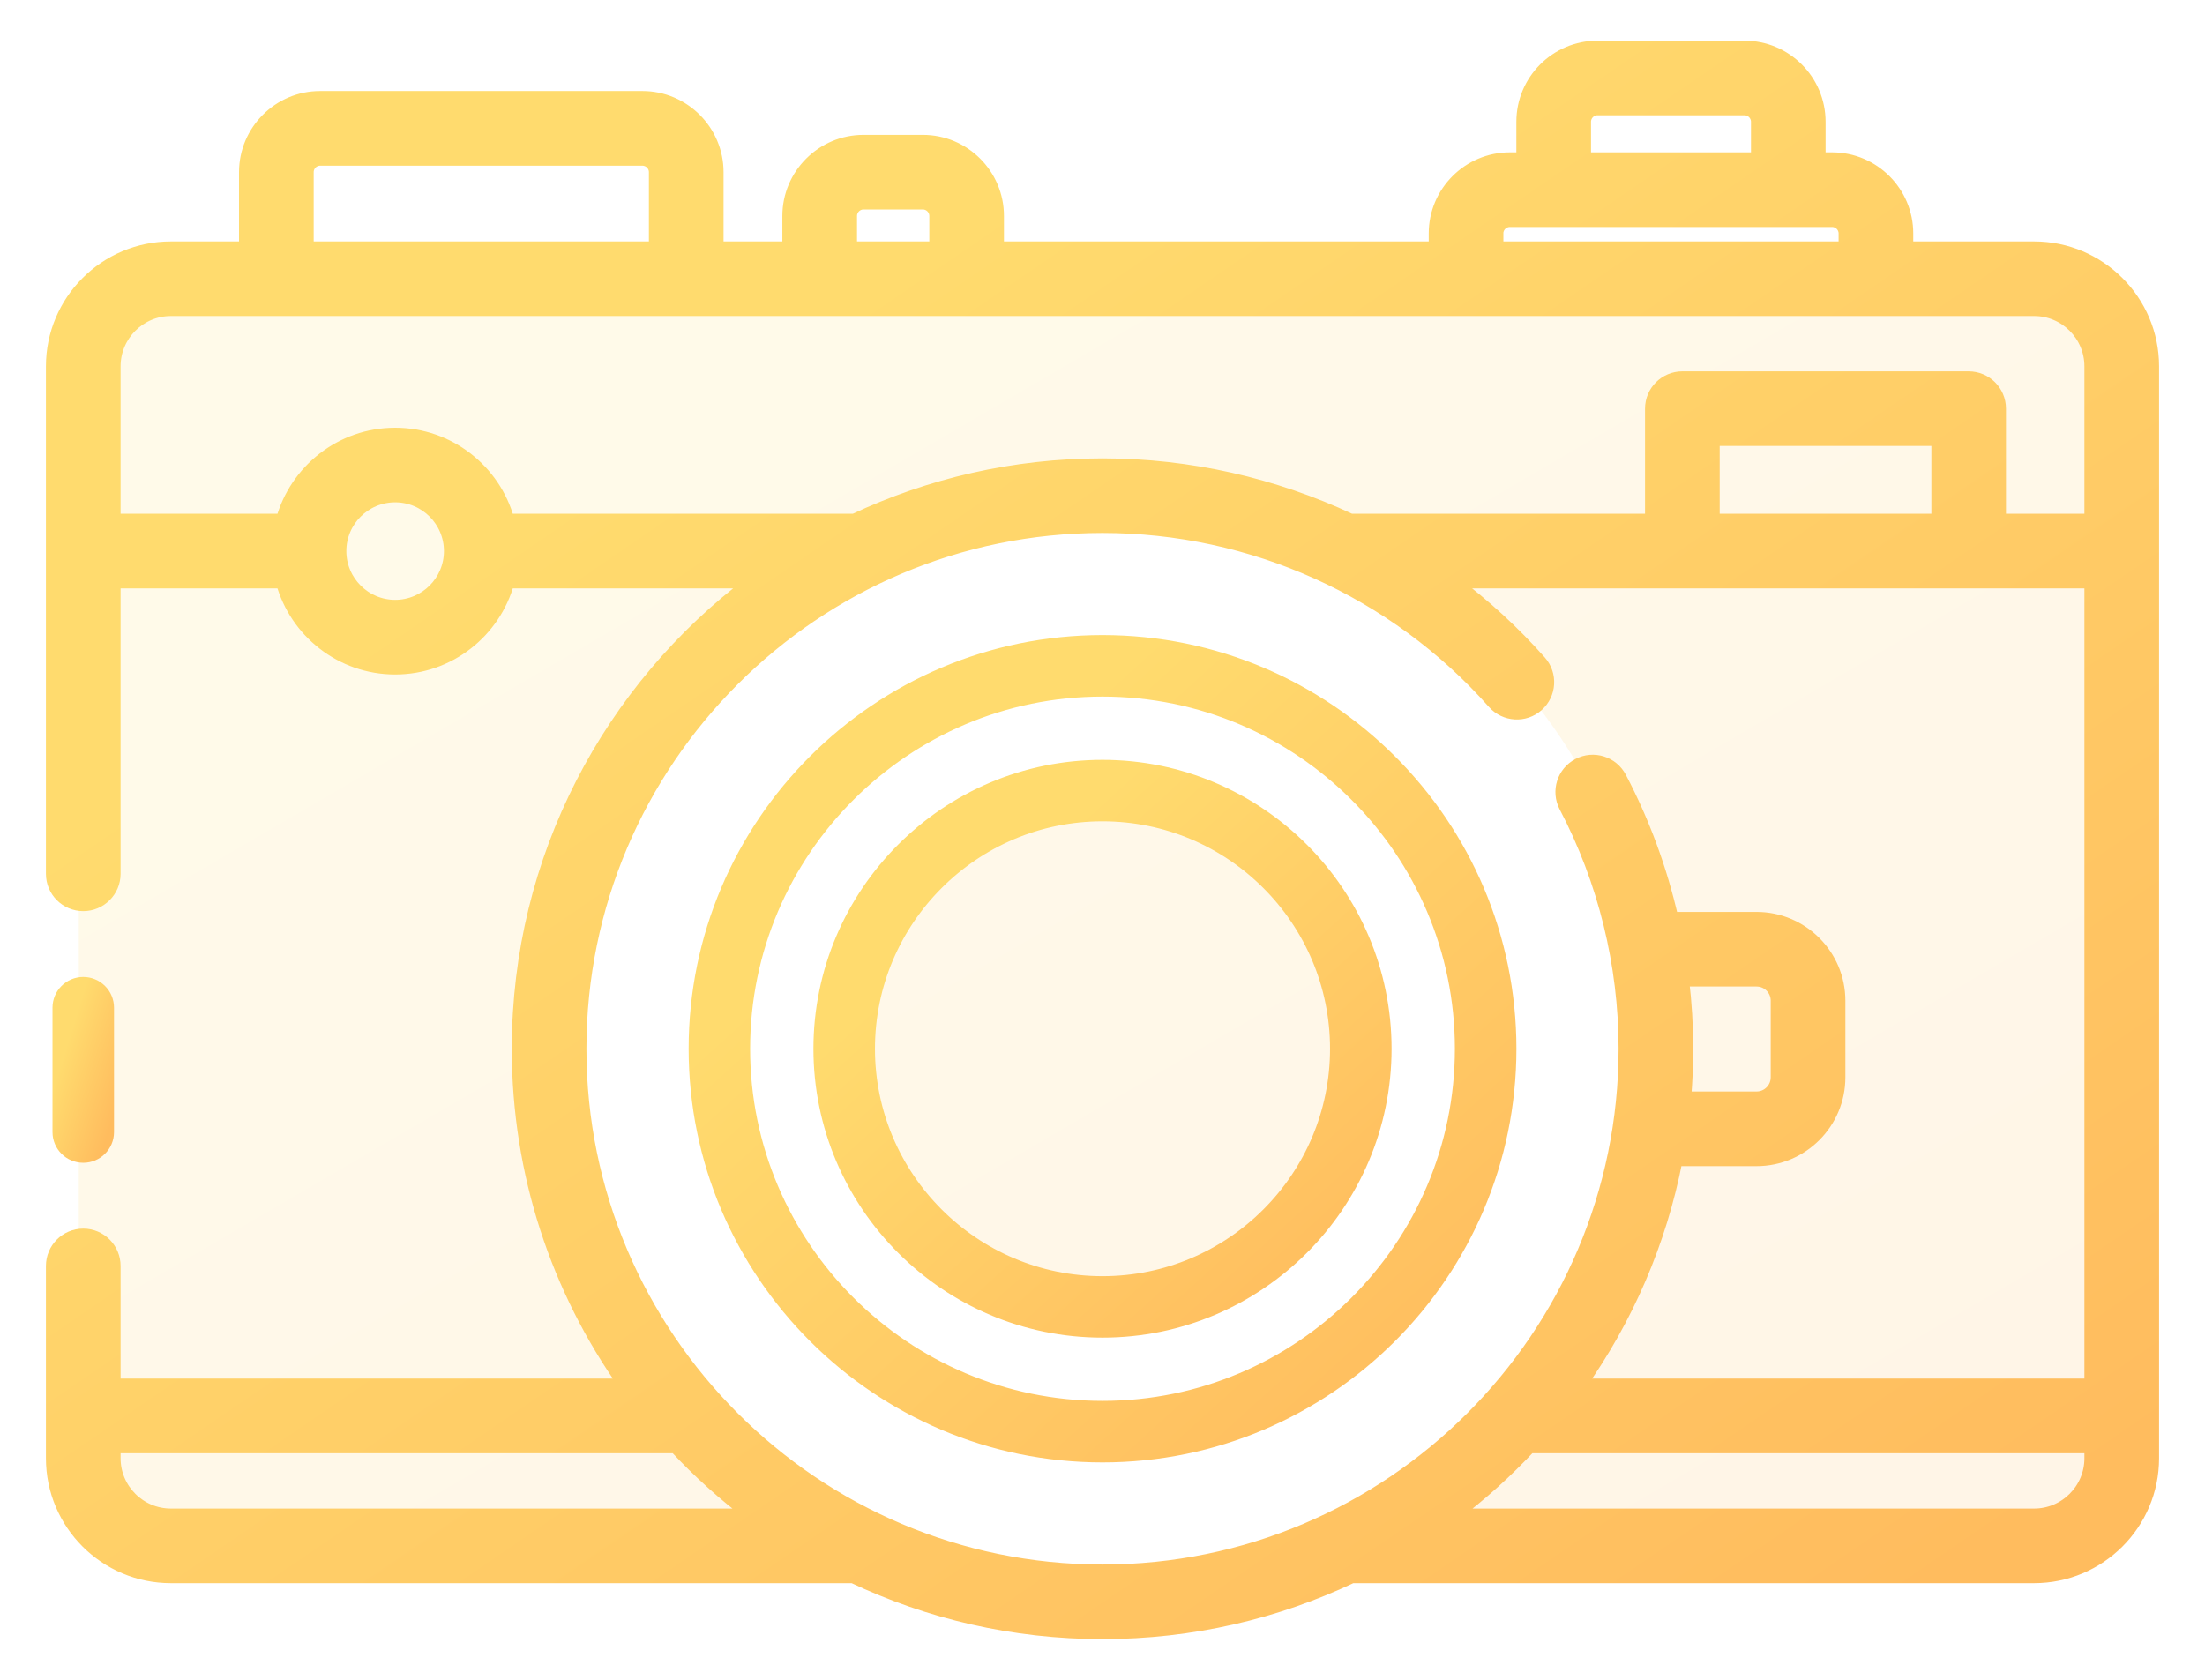
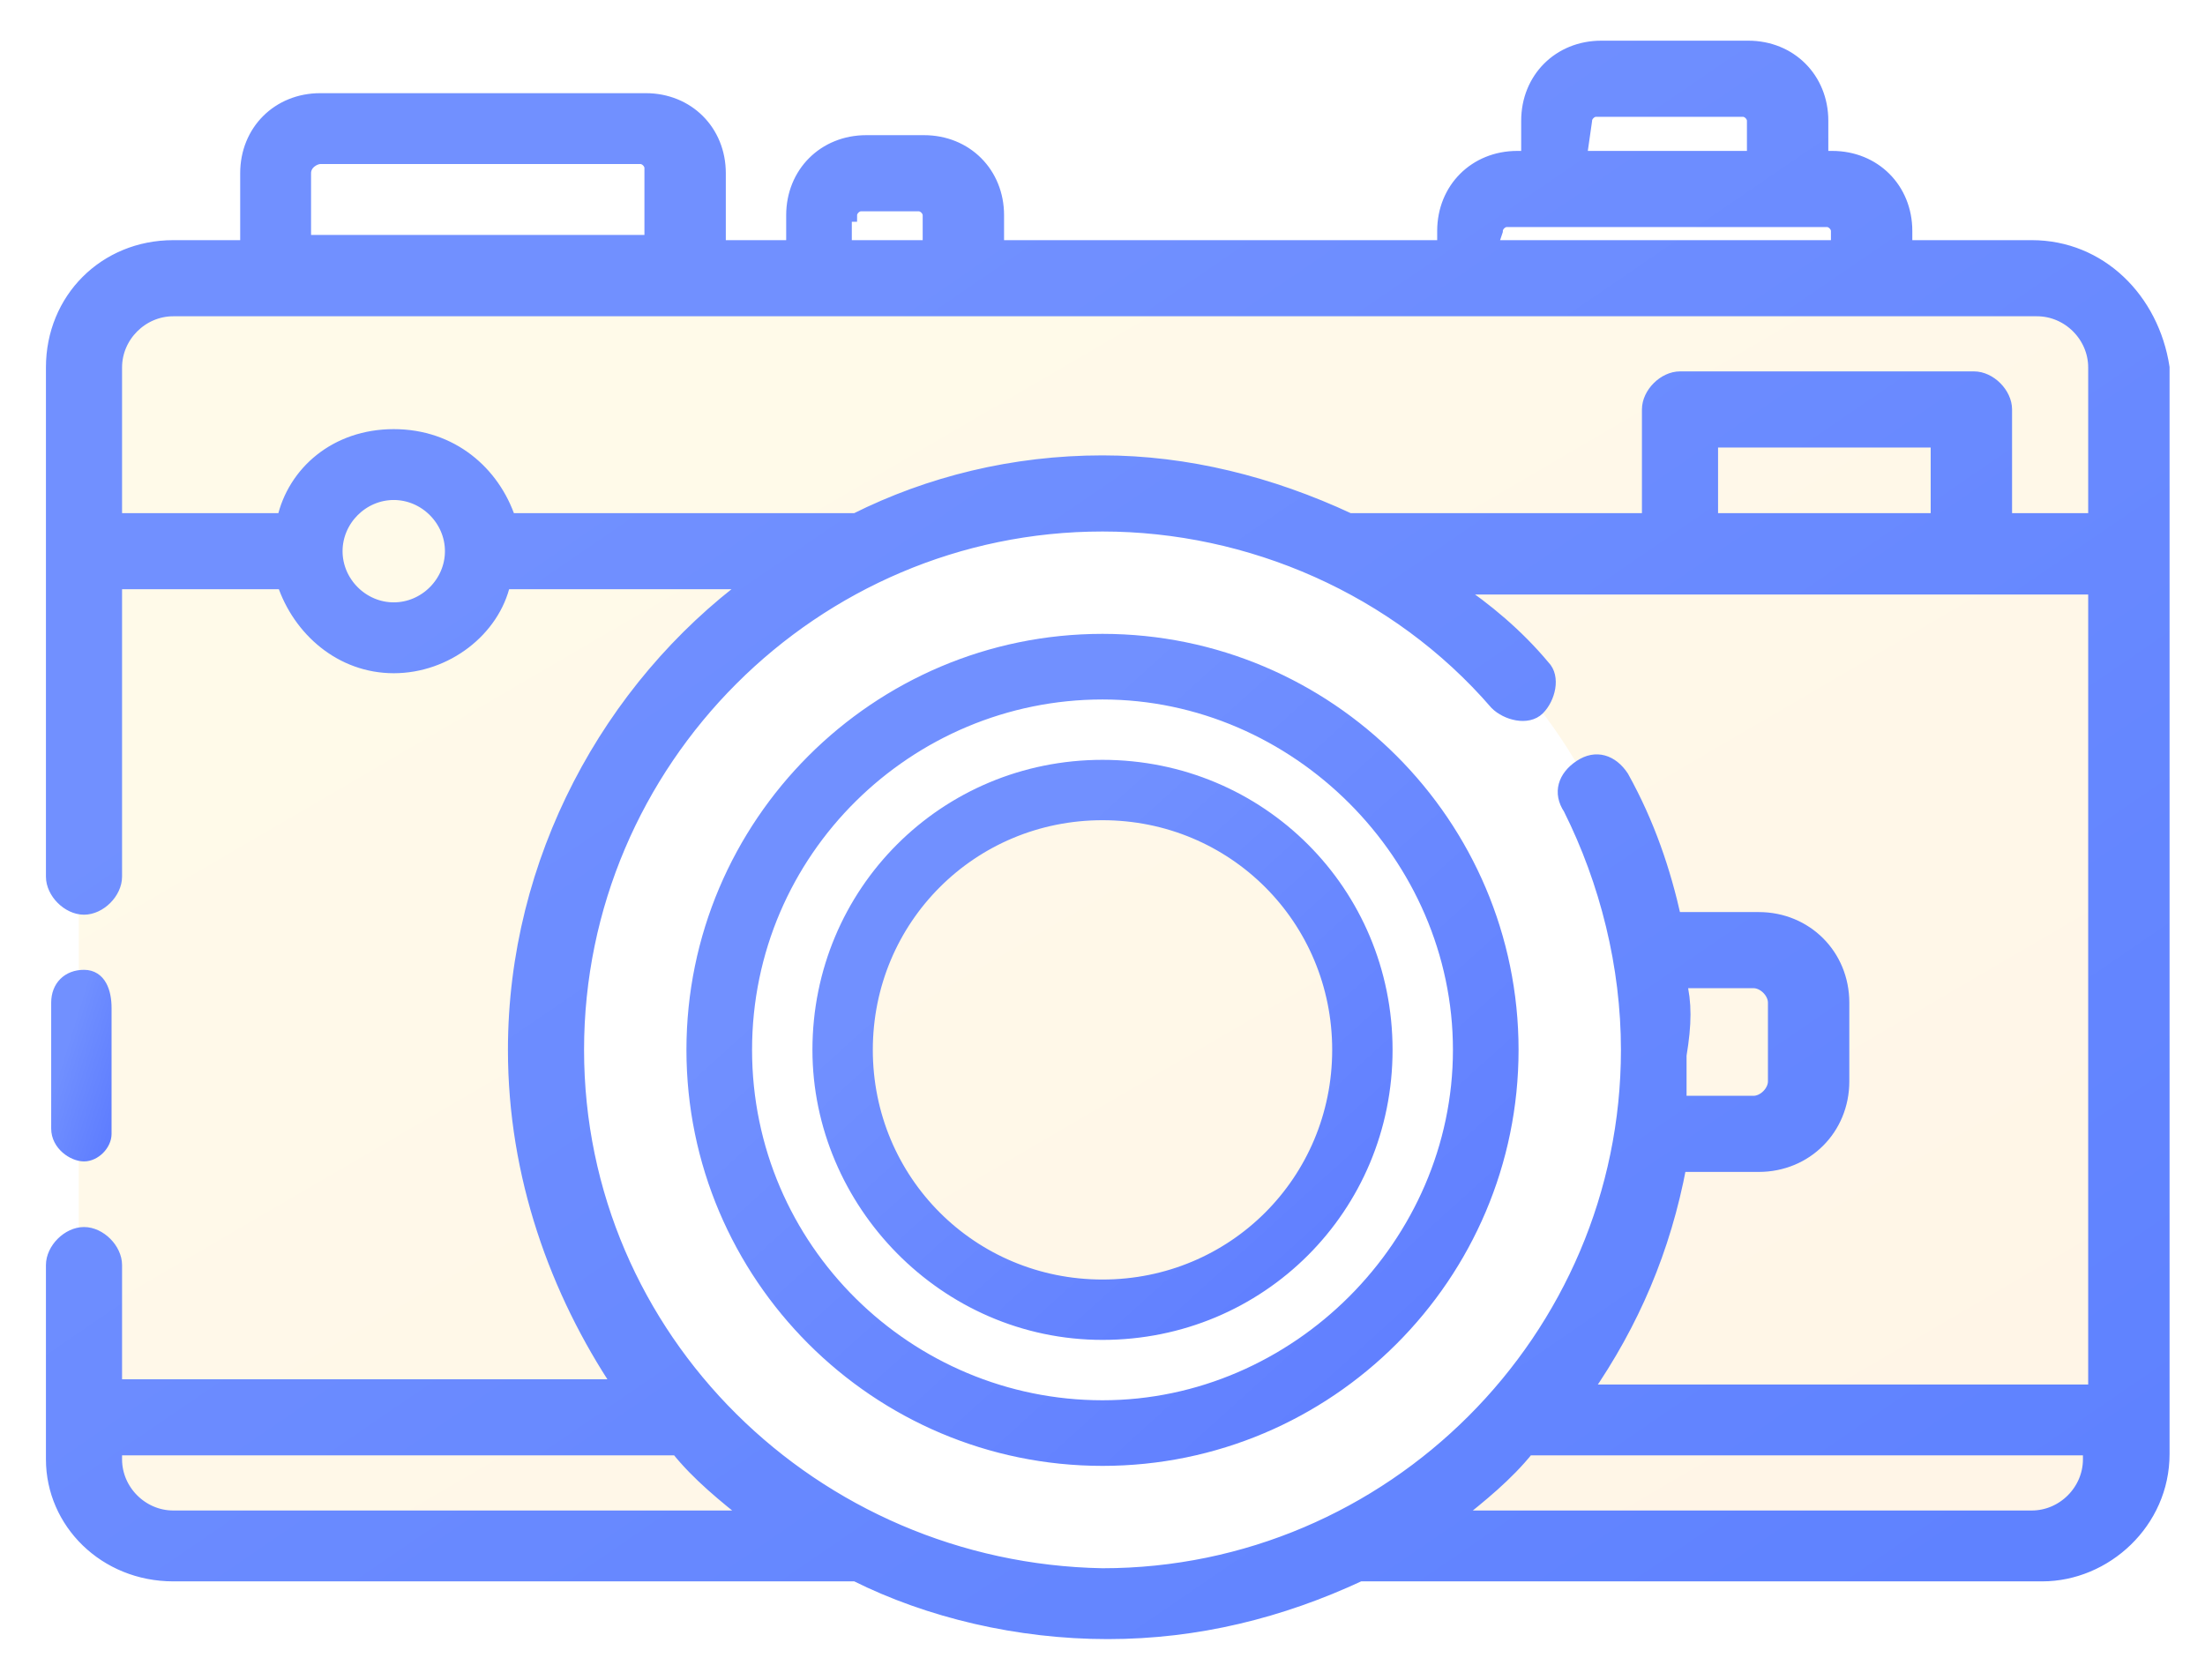
- <svg xmlns="http://www.w3.org/2000/svg" width="42" height="32" viewBox="0 0 42 32" fill="none">
-   <path opacity="0.15" fill-rule="evenodd" clip-rule="evenodd" d="M1.5 6.898C1.5 5.794 2.395 4.898 3.5 4.898H38.3C39.405 4.898 40.3 5.794 40.3 6.898V27.887C40.3 28.992 39.405 29.887 38.3 29.887H24.211C28.439 28.531 31.5 24.569 31.5 19.892C31.5 14.095 26.799 9.396 21 9.396C15.201 9.396 10.5 14.095 10.5 19.892C10.5 24.569 13.561 28.531 17.789 29.887H3.5C2.395 29.887 1.5 28.992 1.5 27.887V6.898ZM21 24.889C23.761 24.889 26 22.652 26 19.892C26 17.131 23.761 14.894 21 14.894C18.239 14.894 16 17.131 16 19.892C16 22.652 18.239 24.889 21 24.889Z" fill="url(#paint0_linear)" />
-   <path d="M2.047 21.566C2.047 21.82 1.84 22.026 1.586 22.026C1.331 22.026 1.125 21.82 1.125 21.566V19.197C1.125 18.942 1.331 18.736 1.586 18.736C1.84 18.736 2.047 18.942 2.047 19.197V21.566Z" fill="url(#paint1_linear)" stroke="url(#paint2_linear)" stroke-width="0.25" />
-   <path d="M38.745 4.724H36.318V4.447C36.318 3.665 35.681 3.027 34.897 3.027H34.648V2.32C34.648 1.537 34.011 0.9 33.228 0.9H30.428C29.645 0.9 29.008 1.537 29.008 2.32V3.027H28.759C27.976 3.027 27.339 3.664 27.339 4.447V4.724H18.998V4.114C18.998 3.331 18.361 2.694 17.578 2.694H16.448C15.665 2.694 15.027 3.331 15.027 4.114V4.724H13.657V3.279C13.657 2.497 13.019 1.859 12.236 1.859H6.098C5.315 1.859 4.678 2.497 4.678 3.279V4.724H3.255C2.012 4.724 1 5.735 1 6.978V16.646C1 16.97 1.262 17.232 1.586 17.232C1.909 17.232 2.172 16.97 2.172 16.646V11.084H5.379C5.637 12.028 6.502 12.724 7.527 12.724C8.552 12.724 9.416 12.028 9.674 11.084H14.328C11.625 13.115 9.873 16.346 9.873 19.978C9.873 22.363 10.628 24.575 11.912 26.387H2.172V24.116C2.172 23.793 1.909 23.53 1.586 23.53C1.262 23.53 1 23.793 1 24.116V27.78C1 29.023 2.012 30.034 3.255 30.034H16.249C17.691 30.717 19.301 31.1 21 31.1C22.699 31.1 24.31 30.717 25.752 30.033C25.757 30.033 25.761 30.034 25.766 30.034H38.745C39.988 30.034 41 29.023 41 27.78V6.978C41 5.735 39.988 4.724 38.745 4.724ZM30.18 2.32C30.18 2.183 30.291 2.071 30.429 2.071H33.228C33.365 2.071 33.477 2.183 33.477 2.32V3.027H30.18V2.32H30.18ZM28.51 4.447C28.51 4.31 28.622 4.199 28.759 4.199H34.897C35.034 4.199 35.146 4.31 35.146 4.447V4.724H28.511V4.447H28.51ZM16.199 4.114C16.199 3.977 16.311 3.865 16.448 3.865H17.578C17.715 3.865 17.826 3.977 17.826 4.114V4.724H16.199V4.114ZM5.85 3.279C5.85 3.142 5.961 3.031 6.098 3.031H12.236C12.373 3.031 12.485 3.142 12.485 3.279V4.724H5.85V3.279ZM7.527 11.552C6.945 11.552 6.472 11.079 6.472 10.498C6.472 9.917 6.945 9.444 7.527 9.444C8.108 9.444 8.581 9.917 8.581 10.498C8.581 11.079 8.108 11.552 7.527 11.552ZM9.674 9.912C9.416 8.969 8.552 8.273 7.527 8.273C6.501 8.273 5.637 8.969 5.379 9.912H2.172V6.978C2.172 6.381 2.658 5.895 3.255 5.895H38.745C39.342 5.895 39.828 6.381 39.828 6.978V9.912H38.084V7.784C38.084 7.461 37.822 7.199 37.498 7.199H32.045C31.722 7.199 31.459 7.461 31.459 7.784V9.912H25.727C24.263 9.226 22.651 8.857 21 8.857C19.31 8.857 17.707 9.236 16.271 9.912H9.674ZM32.631 9.912V8.37H36.913V9.912H32.631ZM3.255 28.863C2.658 28.863 2.172 28.377 2.172 27.78V27.559H12.867C13.31 28.034 13.794 28.471 14.314 28.863H3.255ZM11.045 19.979C11.045 14.492 15.511 10.028 21 10.028C23.847 10.028 26.564 11.251 28.454 13.384C28.669 13.626 29.039 13.649 29.281 13.434C29.523 13.219 29.546 12.849 29.331 12.607C28.828 12.04 28.273 11.531 27.676 11.084H39.828V26.387H30.088C30.983 25.123 31.62 23.665 31.925 22.09H33.458C34.322 22.09 35.025 21.387 35.025 20.523V19.064C35.025 18.2 34.322 17.497 33.458 17.497H31.845C31.632 16.565 31.301 15.661 30.857 14.816C30.706 14.53 30.352 14.419 30.066 14.57C29.779 14.72 29.669 15.074 29.819 15.361C30.562 16.775 30.955 18.372 30.955 19.979C30.955 25.465 26.489 29.929 21 29.929C15.511 29.929 11.045 25.465 11.045 19.979ZM32.048 18.668H33.458C33.676 18.668 33.853 18.845 33.853 19.063V20.523C33.853 20.741 33.676 20.918 33.458 20.918H32.087C32.113 20.608 32.127 20.295 32.127 19.978C32.127 19.54 32.1 19.102 32.048 18.668ZM38.745 28.863H27.686C28.206 28.471 28.69 28.034 29.134 27.559H39.828V27.78C39.828 28.377 39.342 28.863 38.745 28.863Z" fill="url(#paint3_linear)" stroke="url(#paint4_linear)" stroke-width="0.25" />
-   <path d="M13.242 19.979C13.242 15.702 16.722 12.223 21 12.223C25.278 12.223 28.759 15.702 28.759 19.979C28.759 24.255 25.278 27.734 21 27.734C16.722 27.734 13.242 24.255 13.242 19.979ZM14.163 19.979C14.163 23.747 17.23 26.812 21 26.812C24.77 26.812 27.837 23.747 27.837 19.979C27.837 16.21 24.77 13.145 21 13.145C17.23 13.145 14.163 16.21 14.163 19.979Z" fill="url(#paint5_linear)" stroke="url(#paint6_linear)" stroke-width="0.25" />
-   <path d="M15.619 19.979C15.619 17.013 18.033 14.6 21 14.6C23.967 14.6 26.381 17.013 26.381 19.979C26.381 22.944 23.967 25.357 21 25.357C18.033 25.357 15.619 22.944 15.619 19.979ZM16.541 19.979C16.541 22.436 18.541 24.436 21 24.436C23.459 24.436 25.459 22.436 25.459 19.979C25.459 17.52 23.459 15.521 21 15.521C18.541 15.521 16.541 17.52 16.541 19.979Z" fill="url(#paint7_linear)" stroke="url(#paint8_linear)" stroke-width="0.25" />
-   <defs>
-     <linearGradient id="paint0_linear" x1="3.699" y1="4.898" x2="22.569" y2="37.252" gradientUnits="userSpaceOnUse">
-       <stop offset="0.259" stop-color="#FFDB6E" />
-       <stop offset="1" stop-color="#FFBC5E" />
-     </linearGradient>
-     <linearGradient id="paint1_linear" x1="1.177" y1="18.736" x2="2.789" y2="19.235" gradientUnits="userSpaceOnUse">
-       <stop offset="0.259" stop-color="#FFDB6E" />
-       <stop offset="1" stop-color="#FFBC5E" />
-     </linearGradient>
-     <linearGradient id="paint2_linear" x1="1.177" y1="18.736" x2="2.789" y2="19.235" gradientUnits="userSpaceOnUse">
-       <stop offset="0.259" stop-color="#FFDB6E" />
-       <stop offset="1" stop-color="#FFBC5E" />
-     </linearGradient>
-     <linearGradient id="paint3_linear" x1="3.267" y1="0.9" x2="27.682" y2="36.609" gradientUnits="userSpaceOnUse">
-       <stop offset="0.259" stop-color="#FFDB6E" />
-       <stop offset="1" stop-color="#FFBC5E" />
-     </linearGradient>
-     <linearGradient id="paint4_linear" x1="3.267" y1="0.9" x2="27.682" y2="36.609" gradientUnits="userSpaceOnUse">
-       <stop offset="0.259" stop-color="#FFDB6E" />
-       <stop offset="1" stop-color="#FFBC5E" />
-     </linearGradient>
-     <linearGradient id="paint5_linear" x1="14.121" y1="12.223" x2="27.511" y2="27.015" gradientUnits="userSpaceOnUse">
-       <stop offset="0.259" stop-color="#FFDB6E" />
-       <stop offset="1" stop-color="#FFBC5E" />
-     </linearGradient>
-     <linearGradient id="paint6_linear" x1="14.121" y1="12.223" x2="27.511" y2="27.015" gradientUnits="userSpaceOnUse">
-       <stop offset="0.259" stop-color="#FFDB6E" />
-       <stop offset="1" stop-color="#FFBC5E" />
-     </linearGradient>
-     <linearGradient id="paint7_linear" x1="16.229" y1="14.6" x2="25.516" y2="24.859" gradientUnits="userSpaceOnUse">
-       <stop offset="0.259" stop-color="#FFDB6E" />
-       <stop offset="1" stop-color="#FFBC5E" />
-     </linearGradient>
-     <linearGradient id="paint8_linear" x1="16.229" y1="14.6" x2="25.516" y2="24.859" gradientUnits="userSpaceOnUse">
-       <stop offset="0.259" stop-color="#FFDB6E" />
-       <stop offset="1" stop-color="#FFBC5E" />
-     </linearGradient>
-   </defs>
+ <svg xmlns="http://www.w3.org/2000/svg" version="1.1" id="Layer_1" x="0px" y="0px" viewBox="0 0 42 32" style="enable-background:new 0 0 42 32;" xml:space="preserve">
+   <style type="text/css">
+ 	.st0{opacity:0.15;fill-rule:evenodd;clip-rule:evenodd;fill:url(#SVGID_1_);enable-background:new    ;}
+ 	.st1{fill:url(#SVGID_2_);stroke:url(#SVGID_3_);stroke-width:0.25;}
+ 	.st2{fill:url(#SVGID_4_);stroke:url(#SVGID_5_);stroke-width:0.25;}
+ 	.st3{fill:url(#SVGID_6_);stroke:url(#SVGID_7_);stroke-width:0.25;}
+ 	.st4{fill:url(#SVGID_8_);stroke:url(#SVGID_9_);stroke-width:0.25;}
+ </style>
+   <linearGradient id="SVGID_1_" gradientUnits="userSpaceOnUse" x1="11.096" y1="33.416" x2="29.966" y2="1.062" gradientTransform="matrix(1 0 0 -1 0 34)">
+     <stop offset="0.259" style="stop-color:#FFDB6E" />
+     <stop offset="1" style="stop-color:#FFBC5E" />
+   </linearGradient>
+   <path class="st0" d="M1.5,6.9c0-1.1,0.9-2,2-2h34.8c1.1,0,2,0.9,2,2v21c0,1.1-0.9,2-2,2H24.2c4.2-1.4,7.3-5.3,7.3-10  c0-5.8-4.7-10.5-10.5-10.5s-10.5,4.7-10.5,10.5c0,4.7,3.1,8.6,7.3,10H3.5c-1.1,0-2-0.9-2-2V6.9z M21,24.9c2.8,0,5-2.2,5-5  s-2.2-5-5-5s-5,2.2-5,5S18.2,24.9,21,24.9z" />
+   <linearGradient id="SVGID_2_" gradientUnits="userSpaceOnUse" x1="0.748" y1="13.878" x2="2.361" y2="13.379" gradientTransform="matrix(1 0 0 -1 0 34)">
+     <stop offset="0.259" style="stop-color:#7190FF" />
+     <stop offset="1" style="stop-color:#5F7EFF" />
+   </linearGradient>
+   <linearGradient id="SVGID_3_" gradientUnits="userSpaceOnUse" x1="0.748" y1="13.878" x2="2.361" y2="13.379" gradientTransform="matrix(1 0 0 -1 0 34)">
+     <stop offset="0.259" style="stop-color:#7190FF" />
+     <stop offset="1" style="stop-color:#5F7EFF" />
+   </linearGradient>
+   <path class="st1" d="M2,21.6C2,21.8,1.8,22,1.6,22s-0.5-0.2-0.5-0.5v-2.4c0-0.3,0.2-0.5,0.5-0.5S2,18.9,2,19.2V21.6z" />
+   <linearGradient id="SVGID_4_" gradientUnits="userSpaceOnUse" x1="7.673" y1="36.113" x2="32.088" y2="0.404" gradientTransform="matrix(1 0 0 -1 0 34)">
+     <stop offset="0.259" style="stop-color:#7190FF" />
+     <stop offset="1" style="stop-color:#5F82FF" />
+   </linearGradient>
+   <linearGradient id="SVGID_5_" gradientUnits="userSpaceOnUse" x1="7.673" y1="36.113" x2="32.088" y2="0.404" gradientTransform="matrix(1 0 0 -1 0 34)">
+     <stop offset="0.259" style="stop-color:#7190FF" />
+     <stop offset="1" style="stop-color:#5F82FF" />
+   </linearGradient>
+   <path class="st2" d="M38.7,4.7h-2.4V4.4c0-0.8-0.6-1.4-1.4-1.4h-0.2V2.3c0-0.8-0.6-1.4-1.4-1.4h-2.8c-0.8,0-1.4,0.6-1.4,1.4V3h-0.2  c-0.8,0-1.4,0.6-1.4,1.4v0.3H19V4.1c0-0.8-0.6-1.4-1.4-1.4h-1.1c-0.8,0-1.4,0.6-1.4,1.4v0.6h-1.4V3.3c0-0.8-0.6-1.4-1.4-1.4H6.1  c-0.8,0-1.4,0.6-1.4,1.4v1.4H3.3C2,4.7,1,5.7,1,7v9.7c0,0.3,0.3,0.6,0.6,0.6s0.6-0.3,0.6-0.6v-5.6h3.2c0.3,0.9,1.1,1.6,2.1,1.6  c1,0,1.9-0.7,2.1-1.6h4.7c-2.7,2-4.5,5.3-4.5,8.9c0,2.4,0.8,4.6,2,6.4H2.2v-2.3c0-0.3-0.3-0.6-0.6-0.6S1,23.8,1,24.1v3.7  C1,29,2,30,3.3,30h13c1.4,0.7,3.1,1.1,4.8,1.1c1.7,0,3.3-0.4,4.8-1.1c0,0,0,0,0,0h13c1.2,0,2.3-1,2.3-2.3V7C41,5.7,40,4.7,38.7,4.7z   M30.2,2.3c0-0.1,0.1-0.2,0.2-0.2h2.8c0.1,0,0.2,0.1,0.2,0.2V3h-3.3L30.2,2.3L30.2,2.3z M28.5,4.4c0-0.1,0.1-0.2,0.2-0.2h6.1  c0.1,0,0.2,0.1,0.2,0.2v0.3h-6.6L28.5,4.4L28.5,4.4z M16.2,4.1c0-0.1,0.1-0.2,0.2-0.2h1.1c0.1,0,0.2,0.1,0.2,0.2v0.6h-1.6V4.1z   M5.8,3.3C5.8,3.1,6,3,6.1,3h6.1c0.1,0,0.2,0.1,0.2,0.2v1.4H5.8V3.3z M7.5,11.6c-0.6,0-1.1-0.5-1.1-1.1c0-0.6,0.5-1.1,1.1-1.1  c0.6,0,1.1,0.5,1.1,1.1C8.6,11.1,8.1,11.6,7.5,11.6z M9.7,9.9C9.4,9,8.6,8.3,7.5,8.3S5.6,9,5.4,9.9H2.2V7c0-0.6,0.5-1.1,1.1-1.1  h35.5c0.6,0,1.1,0.5,1.1,1.1v2.9h-1.7V7.8c0-0.3-0.3-0.6-0.6-0.6H32c-0.3,0-0.6,0.3-0.6,0.6v2.1h-5.7c-1.5-0.7-3.1-1.1-4.7-1.1  c-1.7,0-3.3,0.4-4.7,1.1H9.7z M32.6,9.9V8.4h4.3v1.5H32.6z M3.3,28.9c-0.6,0-1.1-0.5-1.1-1.1v-0.2h10.7c0.4,0.5,0.9,0.9,1.4,1.3H3.3  z M11,20c0-5.5,4.5-10,10-10c2.8,0,5.6,1.2,7.5,3.4c0.2,0.2,0.6,0.3,0.8,0.1c0.2-0.2,0.3-0.6,0.1-0.8c-0.5-0.6-1.1-1.1-1.7-1.5h12.2  v15.3h-9.7c0.9-1.3,1.5-2.7,1.8-4.3h1.5c0.9,0,1.6-0.7,1.6-1.6v-1.5c0-0.9-0.7-1.6-1.6-1.6h-1.6c-0.2-0.9-0.5-1.8-1-2.7  c-0.2-0.3-0.5-0.4-0.8-0.2c-0.3,0.2-0.4,0.5-0.2,0.8c0.7,1.4,1.1,3,1.1,4.6c0,5.5-4.5,10-10,10C15.5,29.9,11,25.5,11,20z M32,18.7  h1.4c0.2,0,0.4,0.2,0.4,0.4v1.5c0,0.2-0.2,0.4-0.4,0.4h-1.4c0-0.3,0-0.6,0-0.9C32.1,19.5,32.1,19.1,32,18.7z M38.7,28.9H27.7  c0.5-0.4,1-0.8,1.4-1.3h10.7v0.2C39.8,28.4,39.3,28.9,38.7,28.9z" />
+   <linearGradient id="SVGID_6_" gradientUnits="userSpaceOnUse" x1="14.043" y1="21.707" x2="27.434" y2="6.914" gradientTransform="matrix(1 0 0 -1 0 34)">
+     <stop offset="0.259" style="stop-color:#7190FF" />
+     <stop offset="1" style="stop-color:#5F7EFF" />
+   </linearGradient>
+   <linearGradient id="SVGID_7_" gradientUnits="userSpaceOnUse" x1="14.043" y1="21.707" x2="27.434" y2="6.914" gradientTransform="matrix(1 0 0 -1 0 34)">
+     <stop offset="0.259" style="stop-color:#7190FF" />
+     <stop offset="1" style="stop-color:#5F7EFF" />
+   </linearGradient>
+   <path class="st3" d="M13.2,20c0-4.3,3.5-7.8,7.8-7.8s7.8,3.5,7.8,7.8c0,4.3-3.5,7.8-7.8,7.8S13.2,24.3,13.2,20z M14.2,20  c0,3.8,3.1,6.8,6.8,6.8s6.8-3.1,6.8-6.8s-3.1-6.8-6.8-6.8S14.2,16.2,14.2,20z" />
+   <linearGradient id="SVGID_8_" gradientUnits="userSpaceOnUse" x1="16.175" y1="19.352" x2="25.462" y2="9.092" gradientTransform="matrix(1 0 0 -1 0 34)">
+     <stop offset="0.259" style="stop-color:#7190FF" />
+     <stop offset="1" style="stop-color:#5F7EFF" />
+   </linearGradient>
+   <linearGradient id="SVGID_9_" gradientUnits="userSpaceOnUse" x1="16.175" y1="19.352" x2="25.462" y2="9.092" gradientTransform="matrix(1 0 0 -1 0 34)">
+     <stop offset="0.259" style="stop-color:#7190FF" />
+     <stop offset="1" style="stop-color:#5F7EFF" />
+   </linearGradient>
+   <path class="st4" d="M15.6,20c0-3,2.4-5.4,5.4-5.4c3,0,5.4,2.4,5.4,5.4c0,3-2.4,5.4-5.4,5.4S15.6,22.9,15.6,20z M16.5,20  c0,2.5,2,4.5,4.5,4.5s4.5-2,4.5-4.5c0-2.5-2-4.5-4.5-4.5S16.5,17.5,16.5,20z" />
</svg>
